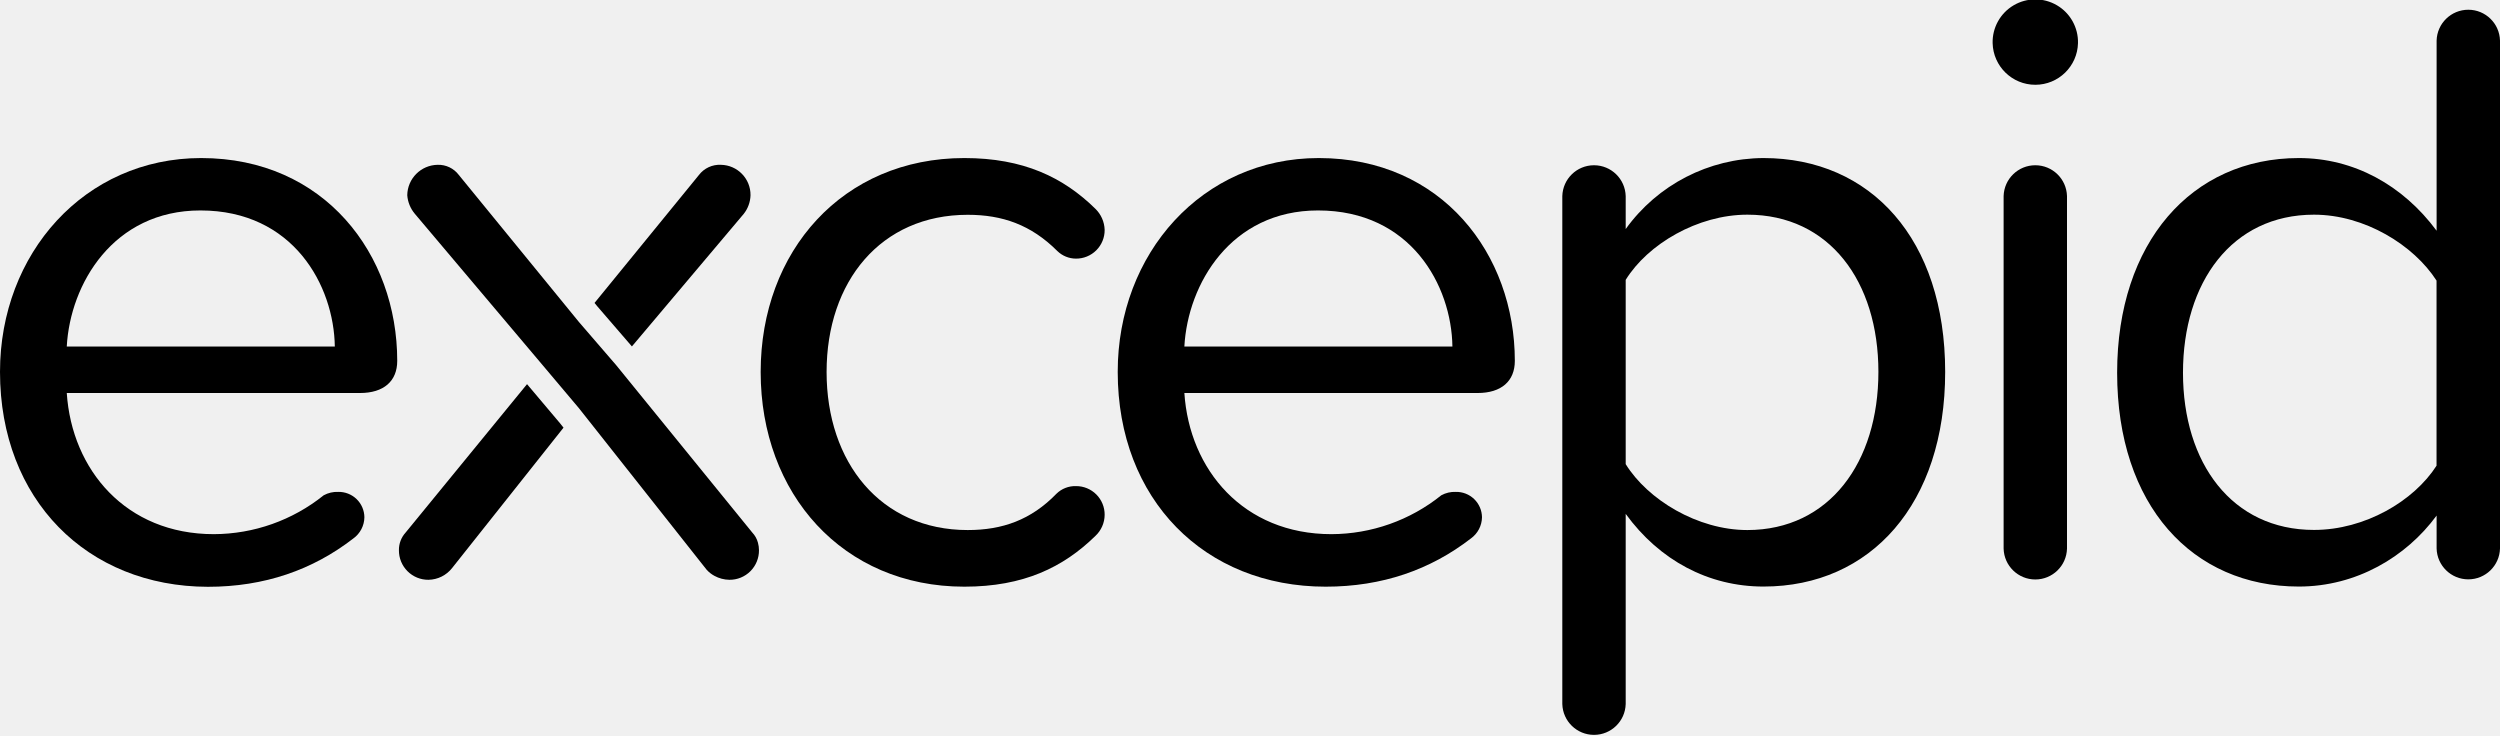
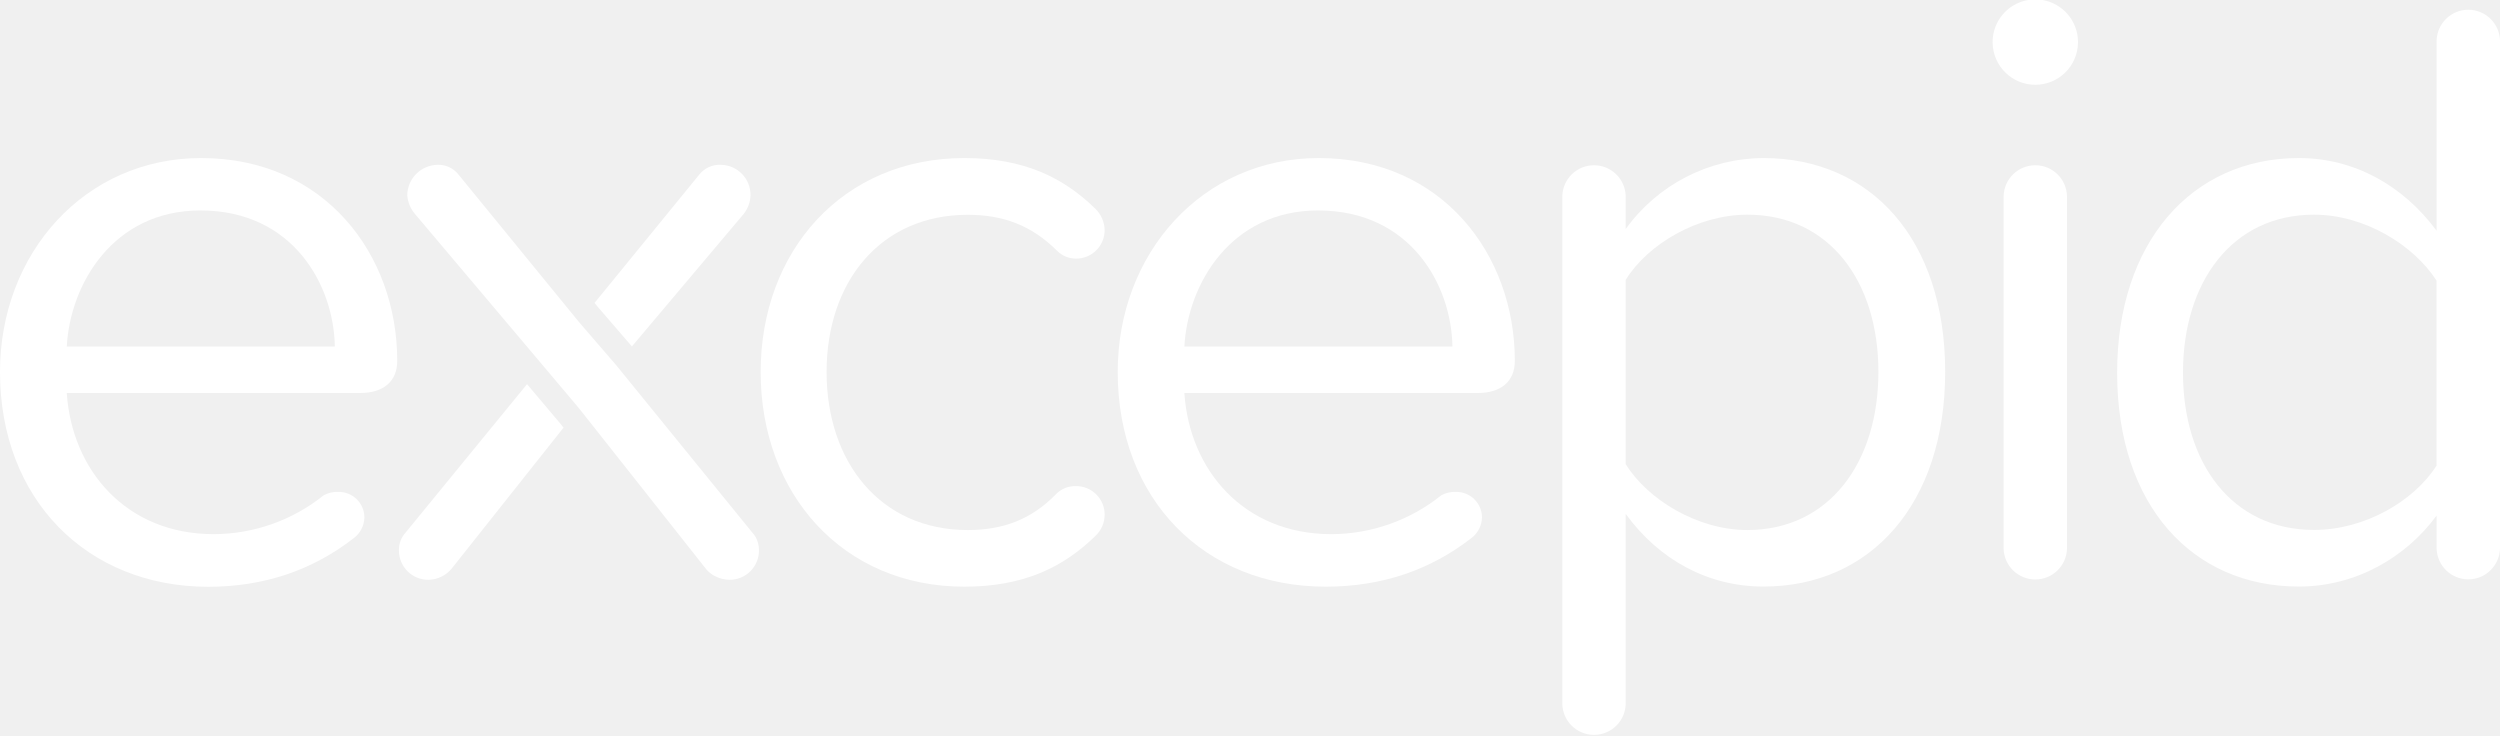
<svg xmlns="http://www.w3.org/2000/svg" viewBox="0 0 1035.28 304.5">
  <g id="Layer_2" data-name="Layer 2">
    <g id="Layer_2-2" data-name="Layer 2">
-       <path d="M83.3,65.45c51.1,0,81.2,39.9,81.2,84,0,8.4-5.6,13.3-15.4,13.3H27.65c2.1,31.85,24.5,58.45,60.9,58.45a73,73,0,0,0,45.5-16.1,11.51,11.51,0,0,1,6-1.4,10.61,10.61,0,0,1,10.85,10.5A11,11,0,0,1,146.3,223c-16.8,13-36.75,20-60.2,20C36.05,242.9,0,206.85,0,154,0,105,35,65.45,83.3,65.45ZM27.65,143.5h111c-.35-25.2-17.15-56.35-55.65-56.35C46.9,87.15,29.05,117.6,27.65,143.5Z" />
-       <path d="M311.5,220.5l-56.35-69.3-15.4-17.85L190,72.45a10.55,10.55,0,0,0-8.75-4.2,12.78,12.78,0,0,0-12.6,12.6,13.48,13.48,0,0,0,3.15,7.7L224.7,151.2l15.05,17.85L292.6,235.9a11.81,11.81,0,0,0,3.24,2.56,13.31,13.31,0,0,0,6.21,1.64,12.13,12.13,0,0,0,12.25-12.25,11.59,11.59,0,0,0-.42-3.09A9.72,9.72,0,0,0,311.5,220.5Z" />
-       <path d="M247.41,126.92l14.27,16.54L308,88.55a13,13,0,0,0,2.8-7.7,12.47,12.47,0,0,0-12.25-12.6,10.76,10.76,0,0,0-9.1,4.2l-43.25,53Z" />
-       <path d="M232,175.38l-13.75-16.3L168,220.5a10.63,10.63,0,0,0-2.8,7.35,12.13,12.13,0,0,0,12.25,12.25,12.71,12.71,0,0,0,9.8-4.9l46.11-58.1Z" />
-       <path d="M399.35,65.45c24.5,0,41,8,54.25,21a12.71,12.71,0,0,1,3.85,8.75,11.8,11.8,0,0,1-11.9,11.9,11.1,11.1,0,0,1-7.7-3.15c-10.85-10.85-22.75-15-37.1-15-36.05,0-58.45,27.65-58.45,65.1s22.4,65.45,58.45,65.45c14.35,0,26.25-4.2,36.75-15.05a11.09,11.09,0,0,1,8.05-3.15,11.8,11.8,0,0,1,11.9,11.9,12.06,12.06,0,0,1-3.85,8.75c-13.3,13-29.75,21-54.25,21-50.4,0-84.35-38.5-84.35-88.9C315,104,348.95,65.45,399.35,65.45Z" />
-       <path d="M546.11,65.45c51.1,0,81.2,39.9,81.2,84,0,8.4-5.6,13.3-15.4,13.3H490.46c2.1,31.85,24.5,58.45,60.9,58.45a73,73,0,0,0,45.5-16.1,11.51,11.51,0,0,1,6-1.4,10.61,10.61,0,0,1,10.85,10.5,11,11,0,0,1-4.55,8.75c-16.8,13-36.75,20-60.2,20-50.05,0-86.1-36.05-86.1-88.9C462.81,105,497.81,65.45,546.11,65.45ZM490.46,143.5h111c-.35-25.2-17.15-56.35-55.65-56.35C509.71,87.15,491.86,117.6,490.46,143.5Z" />
-       <path d="M805.52,154c0,54.6-30.8,88.9-75.25,88.9-22.75,0-43.05-10.85-57.05-30.1v78.75a13.13,13.13,0,0,1-26.25,0V81.2a13.13,13.13,0,0,1,26.25,0V94.85a70.66,70.66,0,0,1,57.05-29.4C774.72,65.45,805.52,99.05,805.52,154Zm-27.65,0c0-37.45-20.3-65.1-54.25-65.1-20.65,0-41.3,12.25-50.4,27v76.3c9.1,14.7,29.75,27.3,50.4,27.3C757.57,219.45,777.87,191.45,777.87,154Z" />
-       <path d="M1035.28,16.8V227.15a13.13,13.13,0,0,1-26.25,0V213.5c-12.6,17.15-33.25,29.4-57.05,29.4-44.1,0-75.25-33.6-75.25-88.55,0-53.9,30.8-88.9,75.25-88.9,22.75,0,43.05,11.2,57.05,30.1V16.8a13.13,13.13,0,0,1,26.25,0ZM1009,192.85V116.2c-9.45-14.7-29.75-27.3-50.75-27.3-34,0-54.25,28-54.25,65.45s20.3,65.1,54.25,65.1C979.28,219.45,999.58,207.55,1009,192.85Z" />
-       <path d="M825.17,17.85a17.68,17.68,0,1,1,35.35,0,17.68,17.68,0,0,1-35.35,0Zm4.55,209.3V81.2a13.13,13.13,0,0,1,26.25,0v146a13.13,13.13,0,0,1-26.25,0Z" />
+       <path fill="#ffffff" d="M83.3,65.45c51.1,0,81.2,39.9,81.2,84,0,8.4-5.6,13.3-15.4,13.3H27.65c2.1,31.85,24.5,58.45,60.9,58.45a73,73,0,0,0,45.5-16.1,11.51,11.51,0,0,1,6-1.4,10.61,10.61,0,0,1,10.85,10.5A11,11,0,0,1,146.3,223c-16.8,13-36.75,20-60.2,20C36.05,242.9,0,206.85,0,154,0,105,35,65.45,83.3,65.45ZM27.65,143.5h111c-.35-25.2-17.15-56.35-55.65-56.35C46.9,87.15,29.05,117.6,27.65,143.5Z" />
+       <path fill="#ffffff" d="M311.5,220.5l-56.35-69.3-15.4-17.85L190,72.45a10.55,10.55,0,0,0-8.75-4.2,12.78,12.78,0,0,0-12.6,12.6,13.48,13.48,0,0,0,3.15,7.7L224.7,151.2l15.05,17.85L292.6,235.9a11.81,11.81,0,0,0,3.24,2.56,13.31,13.31,0,0,0,6.21,1.64,12.13,12.13,0,0,0,12.25-12.25,11.59,11.59,0,0,0-.42-3.09A9.72,9.72,0,0,0,311.5,220.5Z" />
+       <path fill="#ffffff" d="M247.41,126.92l14.27,16.54L308,88.55a13,13,0,0,0,2.8-7.7,12.47,12.47,0,0,0-12.25-12.6,10.76,10.76,0,0,0-9.1,4.2l-43.25,53Z" />
+       <path fill="#ffffff" d="M232,175.38l-13.75-16.3L168,220.5a10.63,10.63,0,0,0-2.8,7.35,12.13,12.13,0,0,0,12.25,12.25,12.71,12.71,0,0,0,9.8-4.9l46.11-58.1Z" />
+       <path fill="#ffffff" d="M399.35,65.45c24.5,0,41,8,54.25,21a12.71,12.71,0,0,1,3.85,8.75,11.8,11.8,0,0,1-11.9,11.9,11.1,11.1,0,0,1-7.7-3.15c-10.85-10.85-22.75-15-37.1-15-36.05,0-58.45,27.65-58.45,65.1s22.4,65.45,58.45,65.45c14.35,0,26.25-4.2,36.75-15.05a11.09,11.09,0,0,1,8.05-3.15,11.8,11.8,0,0,1,11.9,11.9,12.06,12.06,0,0,1-3.85,8.75c-13.3,13-29.75,21-54.25,21-50.4,0-84.35-38.5-84.35-88.9C315,104,348.95,65.45,399.35,65.45Z" />
+       <path fill="#ffffff" d="M546.11,65.45c51.1,0,81.2,39.9,81.2,84,0,8.4-5.6,13.3-15.4,13.3H490.46c2.1,31.85,24.5,58.45,60.9,58.45a73,73,0,0,0,45.5-16.1,11.51,11.51,0,0,1,6-1.4,10.61,10.61,0,0,1,10.85,10.5,11,11,0,0,1-4.55,8.75c-16.8,13-36.75,20-60.2,20-50.05,0-86.1-36.05-86.1-88.9C462.81,105,497.81,65.45,546.11,65.45ZM490.46,143.5h111c-.35-25.2-17.15-56.35-55.65-56.35C509.71,87.15,491.86,117.6,490.46,143.5Z" />
+       <path fill="#ffffff" d="M805.52,154c0,54.6-30.8,88.9-75.25,88.9-22.75,0-43.05-10.85-57.05-30.1v78.75a13.13,13.13,0,0,1-26.25,0V81.2a13.13,13.13,0,0,1,26.25,0V94.85a70.66,70.66,0,0,1,57.05-29.4C774.72,65.45,805.52,99.05,805.52,154Zm-27.65,0c0-37.45-20.3-65.1-54.25-65.1-20.65,0-41.3,12.25-50.4,27v76.3c9.1,14.7,29.75,27.3,50.4,27.3C757.57,219.45,777.87,191.45,777.87,154Z" />
+       <path fill="#ffffff" d="M1035.28,16.8V227.15a13.13,13.13,0,0,1-26.25,0V213.5c-12.6,17.15-33.25,29.4-57.05,29.4-44.1,0-75.25-33.6-75.25-88.55,0-53.9,30.8-88.9,75.25-88.9,22.75,0,43.05,11.2,57.05,30.1V16.8a13.13,13.13,0,0,1,26.25,0ZM1009,192.85V116.2c-9.45-14.7-29.75-27.3-50.75-27.3-34,0-54.25,28-54.25,65.45s20.3,65.1,54.25,65.1C979.28,219.45,999.58,207.55,1009,192.85Z" />
+       <path fill="#ffffff" d="M825.17,17.85a17.68,17.68,0,1,1,35.35,0,17.68,17.68,0,0,1-35.35,0Zm4.55,209.3V81.2a13.13,13.13,0,0,1,26.25,0v146a13.13,13.13,0,0,1-26.25,0Z" />
    </g>
  </g>
</svg>
